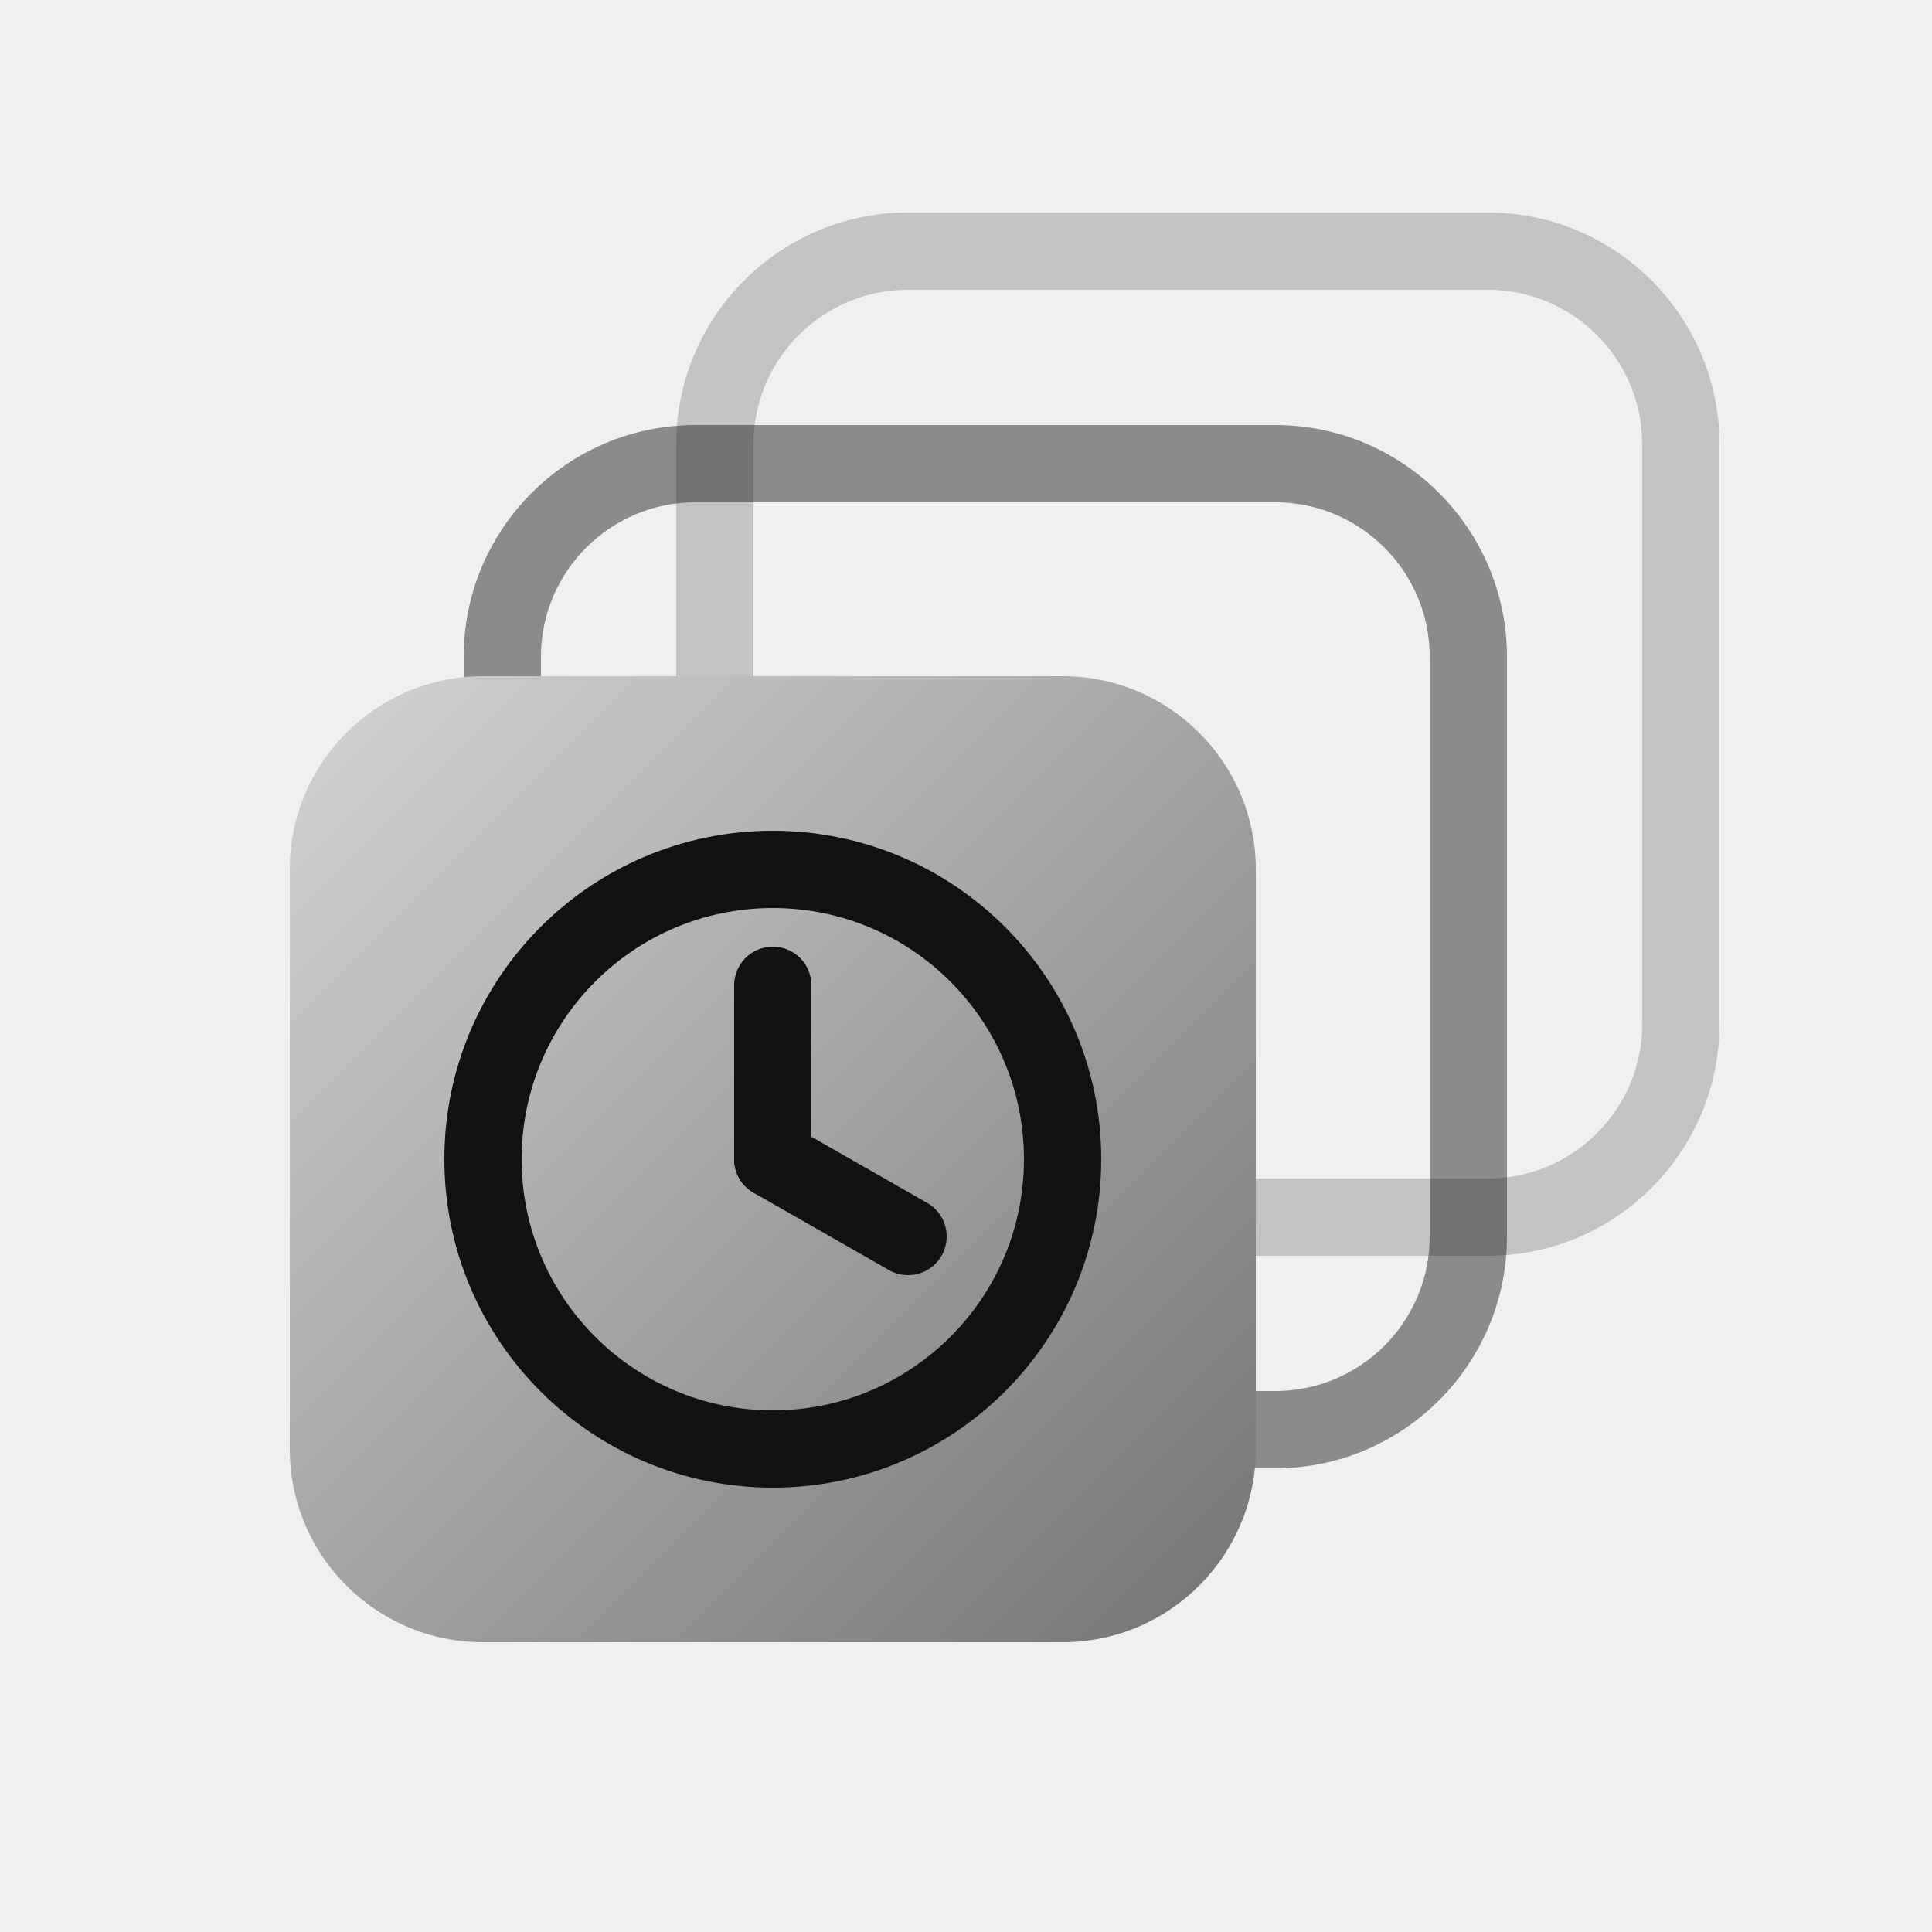
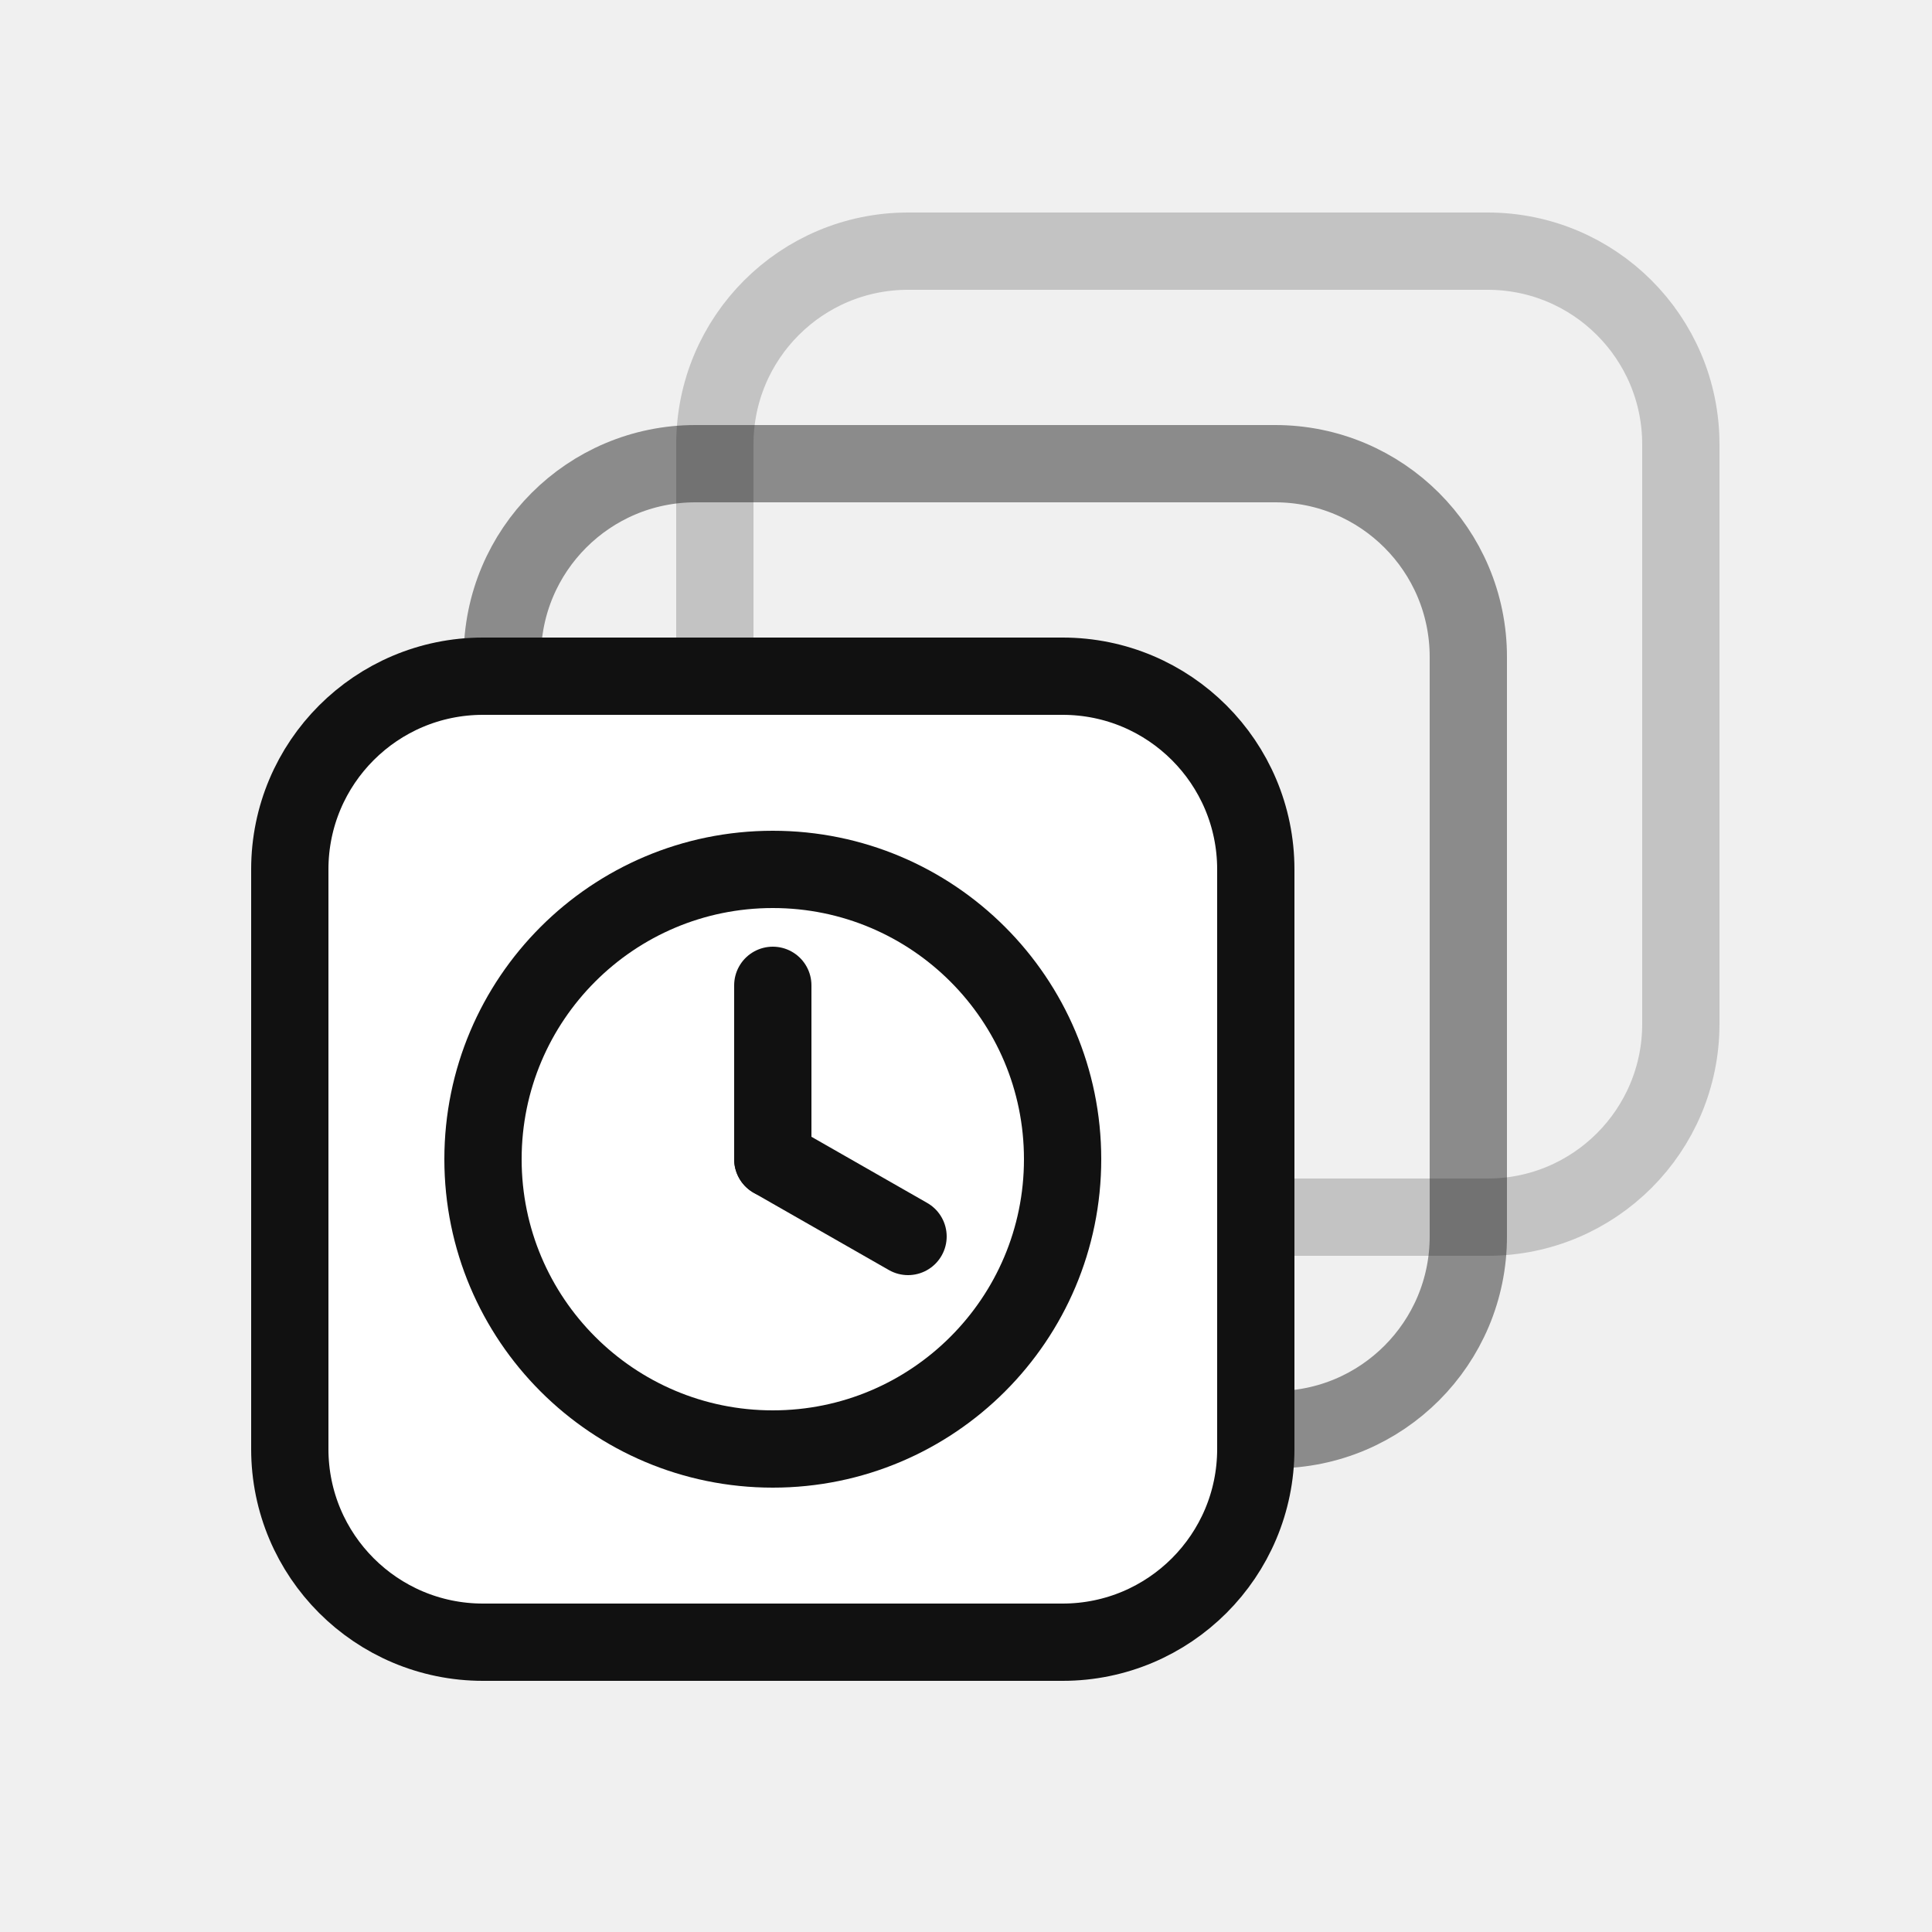
<svg xmlns="http://www.w3.org/2000/svg" width="200" height="200" viewBox="0 0 200 200" role="img" aria-label="Time Capsule logo">
-   <defs>
-     <linearGradient id="tc-front" x1="0" y1="0" x2="1" y2="1">
-       <stop offset="0" stop-color="#D4D4D4" />
-       <stop offset="1" stop-color="#737373" />
-     </linearGradient>
-   </defs>
  <rect x="74" y="26" width="100" height="100" rx="20" fill="none" stroke="#111111" stroke-opacity="0.2" stroke-width="8" />
  <rect x="52" y="48" width="100" height="100" rx="20" fill="none" stroke="#111111" stroke-opacity="0.45" stroke-width="8" />
-   <rect x="30" y="70" width="100" height="100" rx="20" fill="url(#tc-front)" />
+   <rect x="30" y="70" width="100" height="100" rx="20" fill="#FFFFFF" stroke="#111111" stroke-width="8" />
  <circle cx="80" cy="120" r="30" fill="none" stroke="#111111" stroke-width="8" />
  <line x1="80" y1="120" x2="80" y2="102" stroke="#111111" stroke-width="8" stroke-linecap="round" />
  <line x1="80" y1="120" x2="94" y2="128" stroke="#111111" stroke-width="8" stroke-linecap="round" />
</svg>
